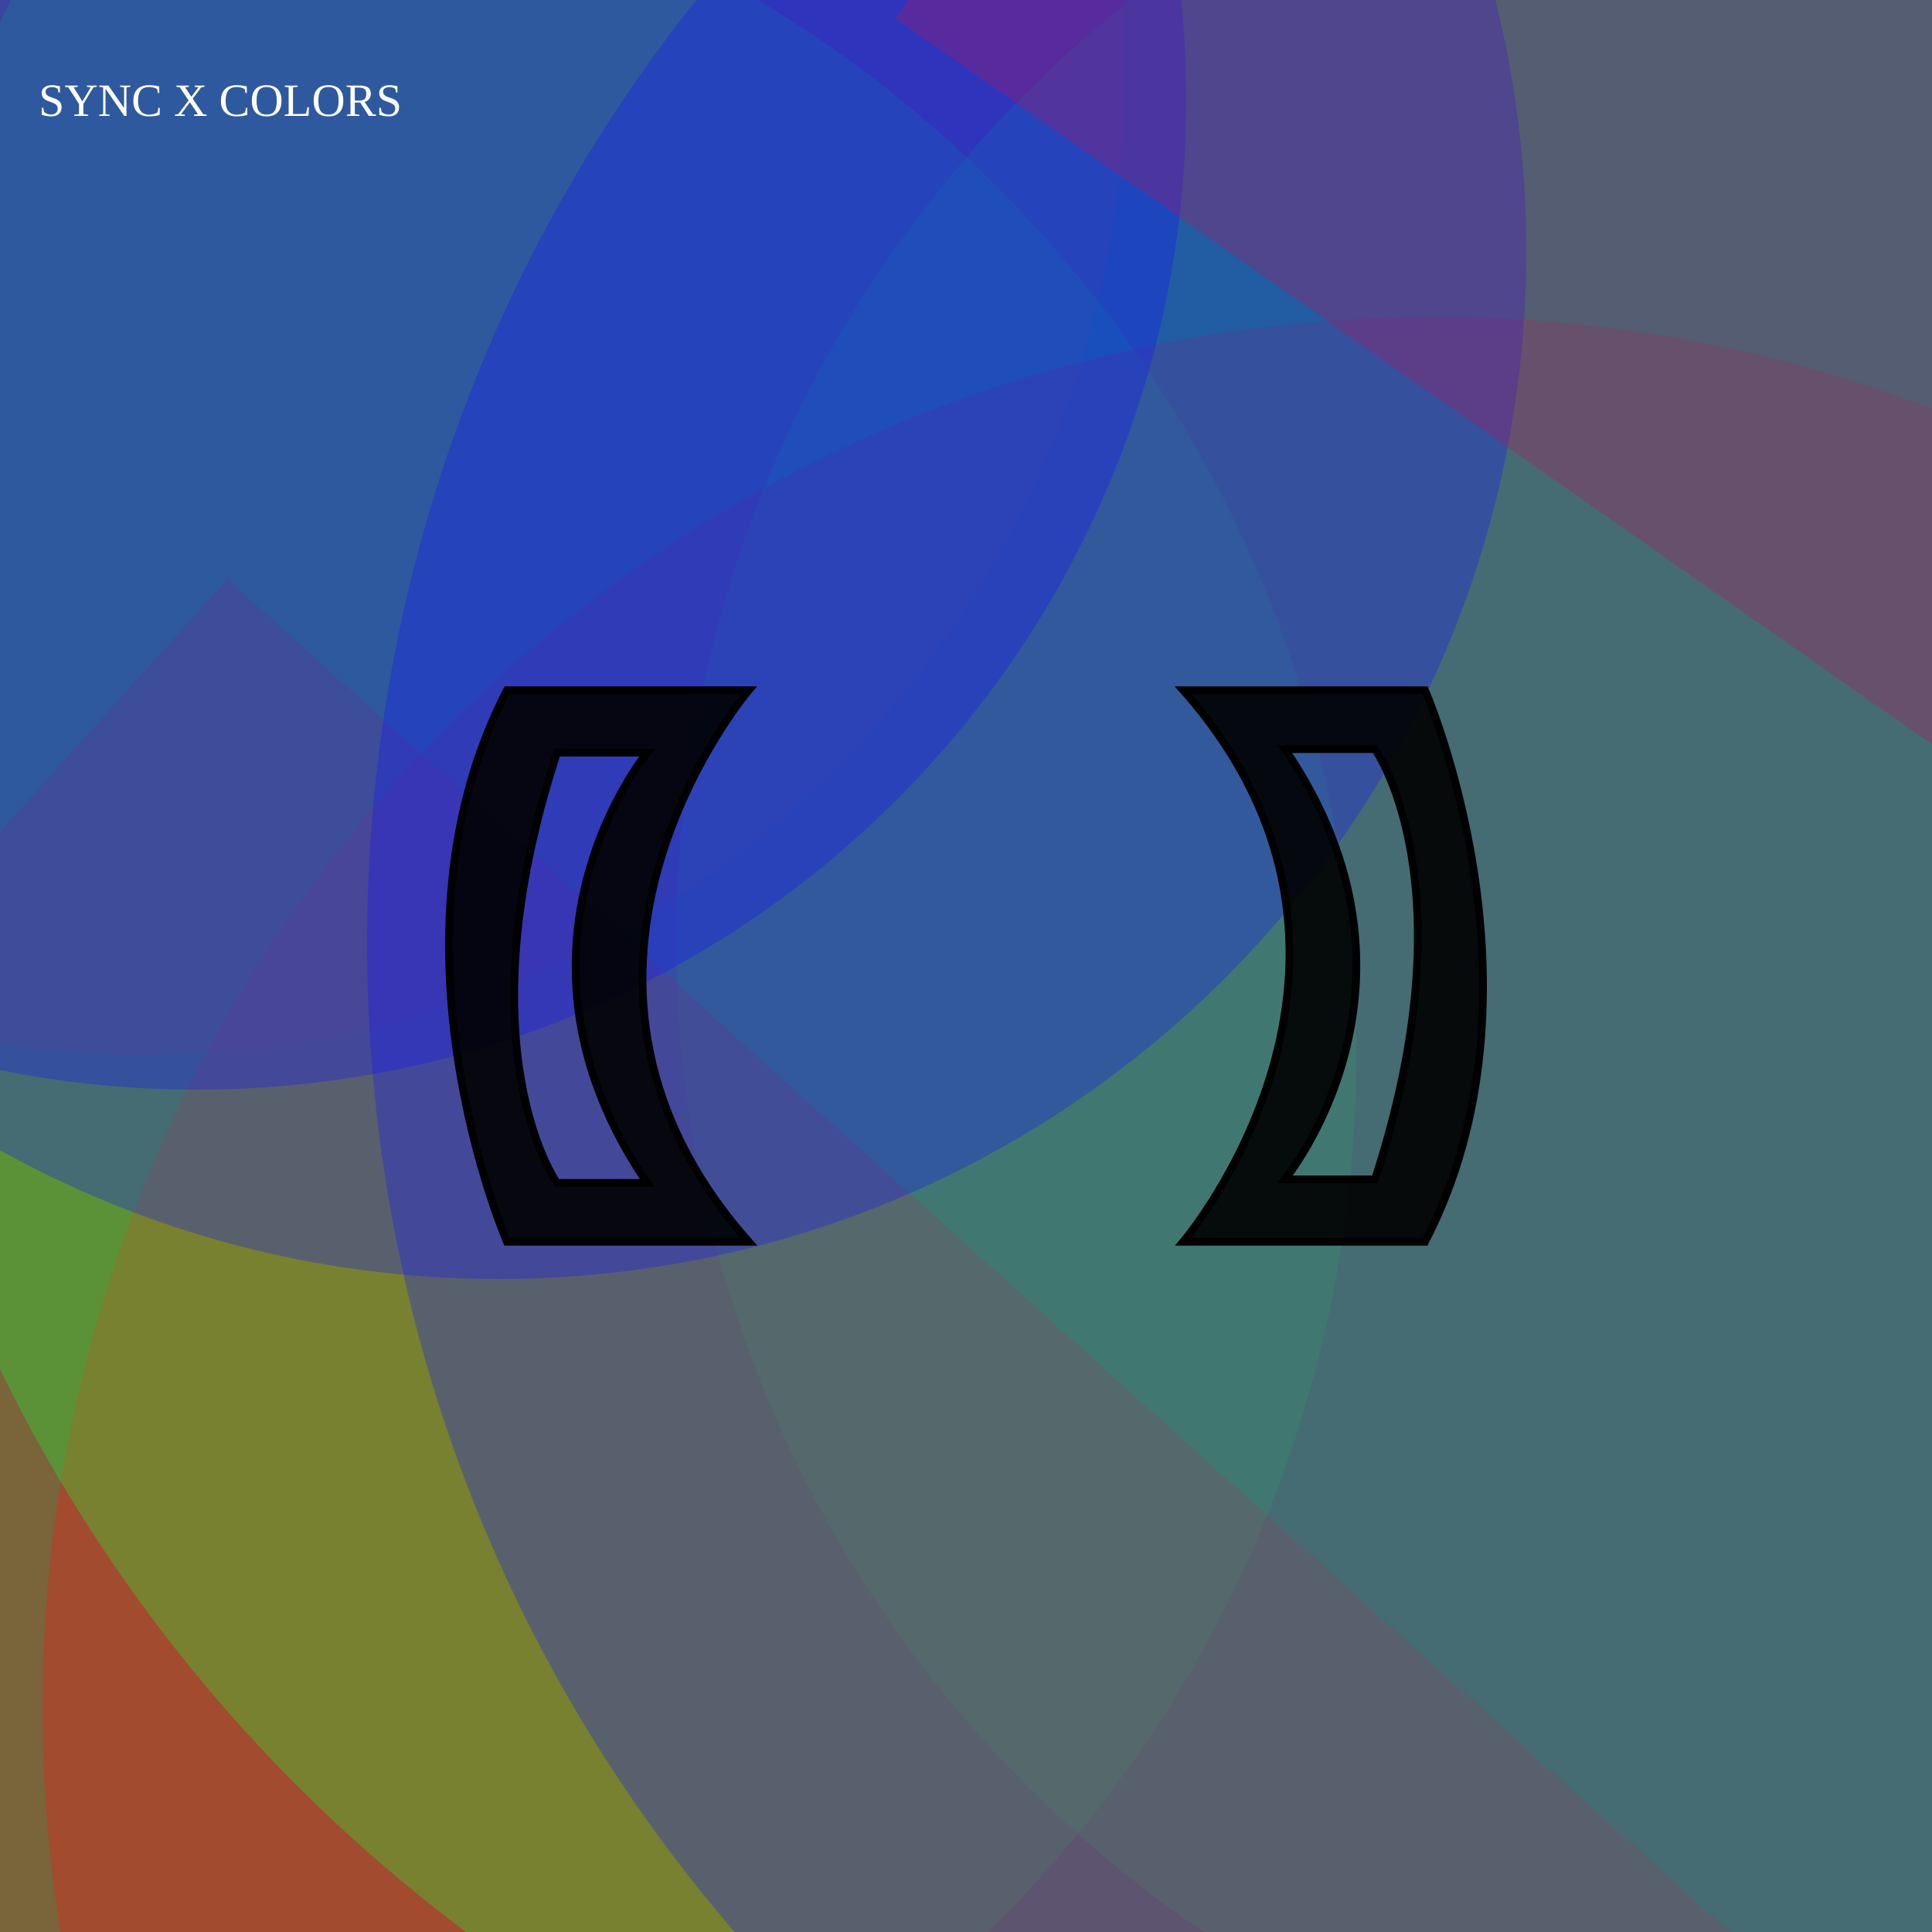
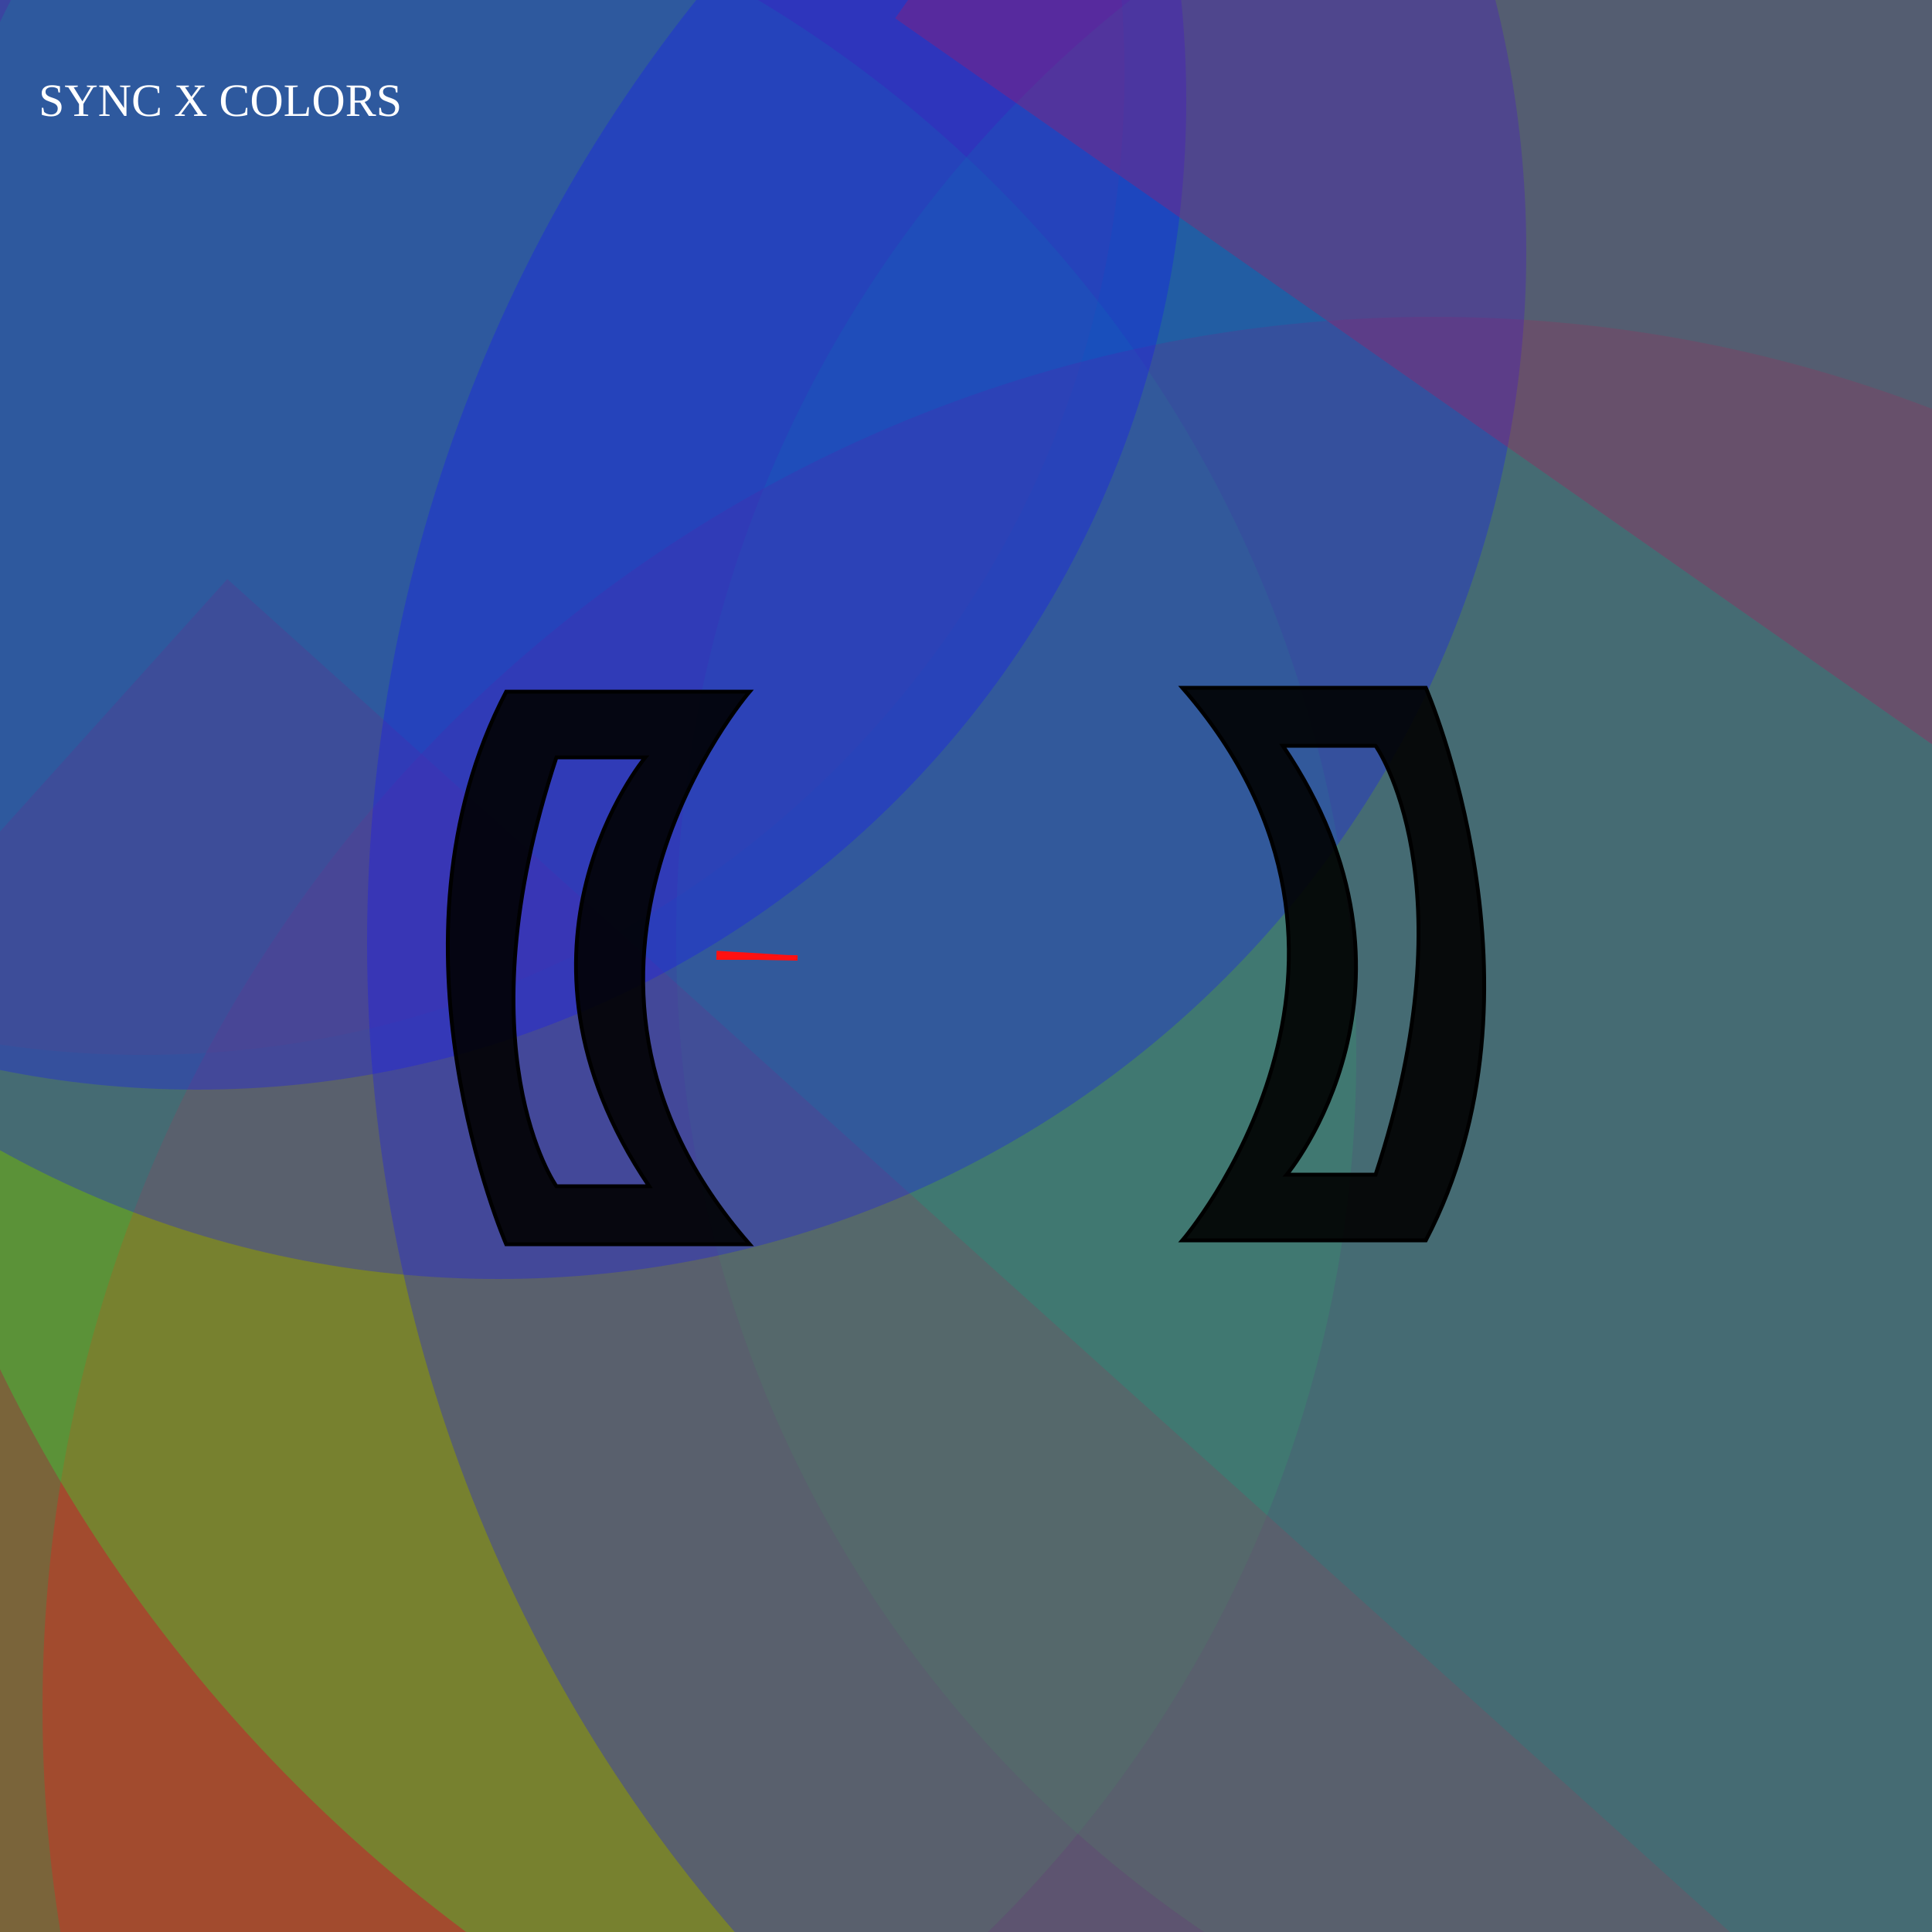
<svg xmlns="http://www.w3.org/2000/svg" width="500" height="500">
  <path fill="#555" d="M0 0h500v500H0z" />
  <g fill-opacity=".3">
    <circle fill="#F11" cx="37" cy="19" r="254" />
    <circle fill="#1F3" cx="33" cy="273" r="318" />
    <circle fill="#1F3" cx="485" cy="243" r="310" />
    <path fill="#1F3" d="M-234.7-6.412-876.365 292.8l-216.381-464.03 641.666-299.213z" />
    <path fill="#11F" d="M146.102-268.14-46.114-796.249 508.305-998.04 700.52-469.932z" />
    <path fill="#F11" d="m58.835 149.861 477.1 429.582-521.922 579.653-477.1-429.582z" />
    <circle fill="#F11" cx="371" cy="442" r="360" />
    <circle fill="#1F3" cx="359" cy="180" r="399" />
    <circle fill="#11F" cx="51" cy="26" r="256" />
    <circle fill="#11F" cx="129" cy="65" r="266" />
    <path fill="#F11" d="M231.678 4.743 565.5-472.004l566.853 396.915L798.53 401.658z" />
    <circle fill="#11F" cx="487" cy="244" r="392" />
  </g>
  <g fill="none">
-     <path d="M195.5 248c0 30 37.5 30 52.5 0s52.5-30 52.5 0-37.5 30-52.5 0-52.5-30-52.5 0">
-       <animate begin="s.begin+2s" attributeType="XML" attributeName="stroke" values="#11FF33;#FF1111;#11FF33" dur="4s" fill="freeze" />
+     <path d="M653 828C653 928 778 928 828 828S1003 728 1003 828 878 928 828 828 653 728 653 828" transform="scale(.3)">
+       <animate begin="s.begin+1s" attributeType="XML" attributeName="stroke" values="#11FF33;#FF1111;#11FF33" dur="4s" fill="freeze" />
      <animate begin="s.end;s.end+2s;s.end+4s" attributeType="XML" attributeName="stroke-dasharray" values="0;100;0" dur="1s" fill="freeze" />
-       <animate begin="s.begin;s.begin+1s;s.begin+2s;s.begin+3s;s.begin+4s;s.begin+5s;s.begin+6s" attributeType="XML" attributeName="stroke-width" values="10;20;10" dur="1s" fill="freeze" />
+       <animate begin="s.begin;s.begin+1s;s.begin+2s;s.begin+3s;s.begin+4s;s.begin+5s;s.begin+6s" attributeType="XML" attributeName="stroke-width" values="32;70;32" dur="1s" fill="freeze" />
    </path>
-     <path stroke-dasharray="500" stroke-dashoffset="500" stroke="#F11" d="M195.5 248c0 30 37.5 30 52.5 0s52.5-30 52.5 0-37.5 30-52.5 0-52.5-30-52.5 0">
+     <path pathLengh="1000" stroke-dasharray="1000" stroke-dashoffset="1000" stroke="#FF1111" stroke-width="70" d="M653 828C653 928 778 928 828 828S1003 728 1003 828 878 928 828 828 653 728 653 828" transform="scale(.3)">
      <animate begin="s.end" attributeType="XML" attributeName="stroke" values="#FF1111;#1111FF;#FF1111" dur="4s" fill="freeze" />
-       <animate begin="s.begin;s.begin+1s;s.begin+2s;s.begin+3s;s.begin+4s;s.begin+5s;s.begin+6s" attributeType="XML" attributeName="stroke-width" values="10;20;10" dur="1s" fill="freeze" />
-       <animate id="s" attributeType="XML" attributeName="stroke-dashoffset" begin="0s;s.end" to="-1000" dur="6s" fill="reset" />
+       <animate begin="s.begin;s.begin+1s;s.begin+2s;s.begin+3s;s.begin+4s;s.begin+5s;s.begin+6s" attributeType="XML" attributeName="stroke-width" values="32;70;32" dur="1s" fill="freeze" />
+       <animate id="s" attributeType="XML" attributeName="stroke-dashoffset" begin="0s;s.end" to="-5000" dur="6s" fill="reset" />
    </path>
  </g>
  <text x="10" y="30" fill="#fff">SYNC X COLORS</text>
  <g id="b">
-     <path d="M144.4 89.31h-31.3c-16.88 32.57 0 71.38 0 71.38h31.3c-30.95-35 0-71.38 0-71.38Zm-13.17 63.76h-11.65s-12.47-17.38 0-55.68h11.65s-20.8 25.18 0 55.68Z" transform="matrix(2 0 0 2 -95 0)" stroke="#000" fill-opacity=".9">
+     <path d="M194 179H131c-34 65 0 143 0 143h63C132 251 194 179 194 179Zm-26 128H144s-25-35 0-111h23S126 245 168 307Z" stroke="#000" fill-opacity=".9">
      <animate id="p" attributeName="fill" values="black;#1111FF;black" begin="s.begin+2s" dur="1.5s" />
      <animate id="a" attributeName="fill" values="black;#FF1111;black" begin="s.begin+4s" dur="1.5s" />
      <animate id="k" attributeName="fill" values="black;#11FF33;black" begin="s.begin+6s" dur="1.5s" />
      <animate begin="a.begin;p.begin;k.begin" attributeType="XML" attributeName="stroke-dasharray" values="0;100;0" dur="2s" fill="freeze" />
    </path>
-     <path d="M107.318 117.546c-13.399 25.852 0 56.658 0 56.658h6.873c-.154-.407-9.773-26.119.03-56.265z" transform="matrix(1.6 0 0 1.6 -85 15)" stroke-opacity=".7" fill-opacity=".7" fill="transparent">
-       <animate attributeName="fill" values="transparent;white;transparent" begin="a.begin;p.begin;k.begin" dur="1s" />
-       <animate attributeName="stroke" values="transparent;white;transparent" begin="a.begin;p.begin;k.begin" dur="1s" />
-       <animate attributeName="fill" values="transparent;black;transparent" begin="a.begin;p.begin;k.begin" dur="1s" />
-       <animate attributeName="stroke" values="transparent;black;transparent" begin="a.begin;p.begin;k.begin" dur="1s" />
+     <path d="M90 203c-21 41 0 91 0 91h11c0 0-16-42 0-91z" stroke-opacity=".7" fill-opacity=".7" fill="transparent">
+       <animate attributeName="fill" values="transparent;#1111FF;transparent" begin="p.begin" dur="1s" />
+       <animate attributeName="stroke" values="transparent;#1111FF;transparent" begin="p.begin" dur="1s" />
+       <animate attributeName="fill" values="transparent;#FF1111;transparent" begin="a.begin" dur="1s" />
+       <animate attributeName="stroke" values="transparent;#FF1111;transparent" begin="a.begin" dur="1s" />
+       <animate attributeName="fill" values="transparent;#11FF33;transparent" begin="k.begin" dur="1s" />
+       <animate attributeName="stroke" values="transparent;#11FF33;transparent" begin="k.begin" dur="1s" />
      <animate begin="a.begin;p.begin;k.begin" attributeType="XML" attributeName="stroke-dasharray" values="0;100;0" dur="1s" fill="freeze" />
    </path>
-     <path d="M107.318 117.546c-13.399 25.852 0 56.658 0 56.658h6.873c-.154-.407-9.773-26.119.03-56.265z" transform="matrix(1.3 0 0 1.3 -88 60)" stroke-opacity=".35" fill-opacity=".35" fill="transparent">
-       <animate attributeName="fill" values="transparent;white;transparent" begin="a.begin + .2s;p.begin + .2s;k.begin+.2s" dur="1s" />
-       <animate attributeName="stroke" values="transparent;white;transparent" begin="a.begin + .2s;p.begin + .2s;k.begin+.2s" dur="1s" />
-       <animate attributeName="fill" values="transparent;black;transparent" begin="a.begin + .2s;p.begin + .2s;k.begin+.2s" dur="1s" />
-       <animate attributeName="stroke" values="transparent;black;transparent" begin="a.begin + .2s;p.begin + .2s;k.begin+.2s" dur="1s" />
-       <animate begin="a.begin+.2s;p.begin+.2s;k.begin+.2s" attributeType="XML" attributeName="stroke-dasharray" values="0;100;0" dur="1s" fill="freeze" />
+     <path d="M60 212c-17 34 0 74 0 74h9c0-1-13-34 0-74z" stroke-opacity=".35" fill-opacity=".35" fill="transparent">
+       <animate attributeName="fill" values="transparent;#1111FF;transparent" begin="p.begin+0.2s" dur="1s" />
+       <animate attributeName="stroke" values="transparent;#1111FF;transparent" begin="p.begin+0.2s" dur="1s" />
+       <animate attributeName="fill" values="transparent;#FF1111;transparent" begin="a.begin+0.2s" dur="1s" />
+       <animate attributeName="stroke" values="transparent;#FF1111;transparent" begin="a.begin+0.2s" dur="1s" />
+       <animate attributeName="fill" values="transparent;#11FF33;transparent" begin="k.begin+0.2s" dur="1s" />
+       <animate attributeName="stroke" values="transparent;#11FF33;transparent" begin="k.begin+0.2s" dur="1s" />
+       <animate begin="a.begin+0.2s;p.begin+0.2s;k.begin+0.2s" attributeType="XML" attributeName="stroke-dasharray" values="0;100;0" dur="1s" fill="freeze" />
    </path>
-     <path d="M107.318 117.546c-13.399 25.852 0 56.658 0 56.658h6.873c-.154-.407-9.773-26.119.03-56.265z" transform="translate(-82 104)" stroke-opacity=".05" fill-opacity=".05" fill="transparent">
-       <animate attributeName="fill" values="transparent;white;transparent" begin="a.begin + .4s;p.begin + .4s;k.begin+.4s" dur="1s" />
-       <animate attributeName="stroke" values="transparent;white;transparent" begin="a.begin + .4s;p.begin + .4s;k.begin+.4s" dur="1s" />
-       <animate attributeName="fill" values="transparent;black;transparent" begin="a.begin + .4s;p.begin + .4s;k.begin+.4s" dur="1s" />
-       <animate attributeName="stroke" values="transparent;black;transparent" begin="a.begin + .4s;p.begin + .4s;k.begin+.4s" dur="1s" />
-       <animate begin="a.begin+.4s;p.begin+.4s;k.begin+.4s" attributeType="XML" attributeName="stroke-dasharray" values="0;100;0" dur="1s" fill="freeze" />
+     <path d="M37 221c-13 26 0 57 0 57h7c0 0-10-26 0-57z" stroke-opacity=".05" fill-opacity=".05" fill="transparent">
+       <animate attributeName="fill" values="transparent;#1111FF;transparent" begin="p.begin+0.4s" dur="1s" />
+       <animate attributeName="stroke" values="transparent;#1111FF;transparent" begin="p.begin+0.4s" dur="1s" />
+       <animate attributeName="fill" values="transparent;#FF1111;transparent" begin="a.begin+0.4s" dur="1s" />
+       <animate attributeName="stroke" values="transparent;#FF1111;transparent" begin="a.begin+0.4s" dur="1s" />
+       <animate attributeName="fill" values="transparent;#11FF33;transparent" begin="k.begin+0.4s" dur="1s" />
+       <animate attributeName="stroke" values="transparent;#11FF33;transparent" begin="k.begin+0.4s" dur="1s" />
    </path>
-     <path d="M107.318 117.546c-13.399 25.852 0 56.658 0 56.658h6.873c-.154-.407-9.773-26.119.03-56.265z" transform="matrix(.7 0 0 .7 -70 148)" stroke-opacity=".02" fill-opacity=".02" fill="transparent">
-       <animate attributeName="fill" values="transparent;white;transparent" begin="a.begin + .6s;p.begin + .6s;k.begin+.6s" dur="1s" />
-       <animate attributeName="stroke" values="transparent;white;transparent" begin="a.begin + .6s;p.begin + .6s;k.begin+.6s" dur="1s" />
-       <animate attributeName="fill" values="transparent;black;transparent" begin="a.begin + .6s;p.begin + .6s;k.begin+.6s" dur="1s" />
-       <animate attributeName="stroke" values="transparent;black;transparent" begin="a.begin + .6s;p.begin + .6s;k.begin+.6s" dur="1s" />
+     <path d="M20 229c-9 18 0 40 0 40h5c0 0-7-18 0-40z" stroke-opacity=".02" fill-opacity=".02" fill="transparent">
+       <animate attributeName="fill" values="transparent;#1111FF;transparent" begin="p.begin+0.6s" dur="1s" />
+       <animate attributeName="stroke" values="transparent;#1111FF;transparent" begin="p.begin+0.6s" dur="1s" />
+       <animate attributeName="fill" values="transparent;#FF1111;transparent" begin="a.begin+0.6s" dur="1s" />
+       <animate attributeName="stroke" values="transparent;#FF1111;transparent" begin="a.begin+0.6s" dur="1s" />
+       <animate attributeName="fill" values="transparent;#11FF33;transparent" begin="k.begin+0.6s" dur="1s" />
+       <animate attributeName="stroke" values="transparent;#11FF33;transparent" begin="k.begin+0.6s" dur="1s" />
    </path>
  </g>
  <use href="#b" x="-500" y="-500" transform="rotate(180)" />
</svg>
